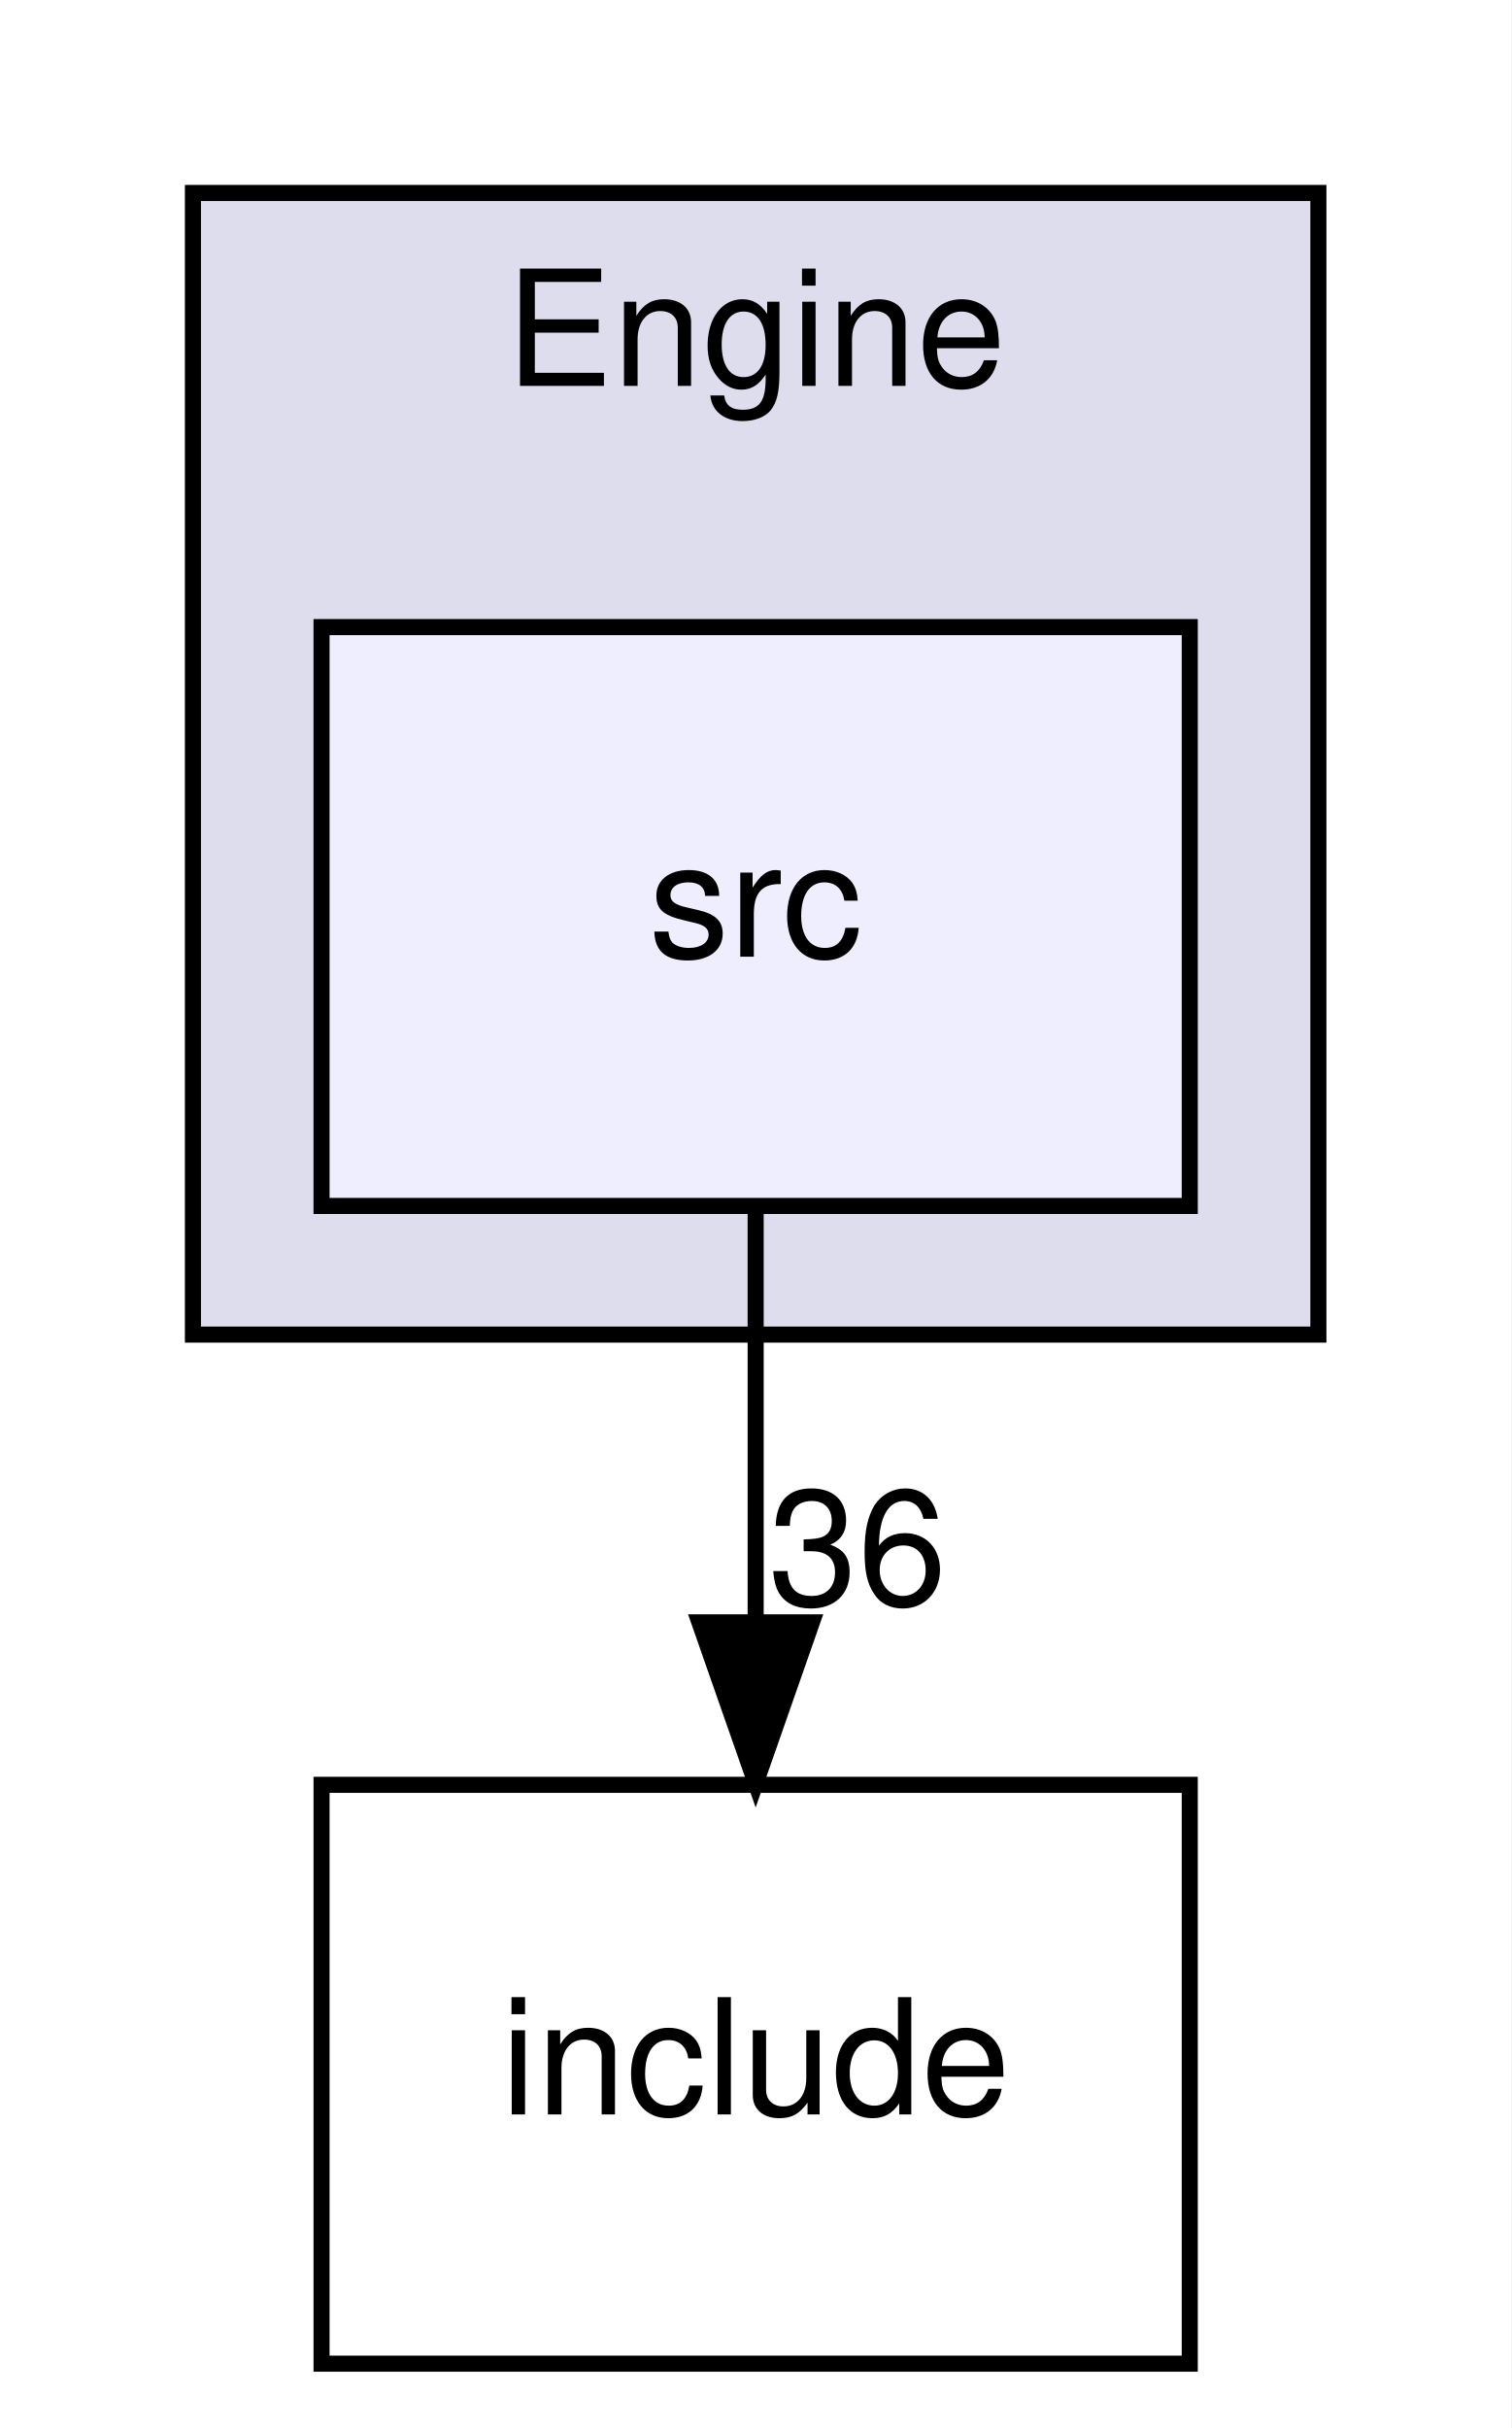
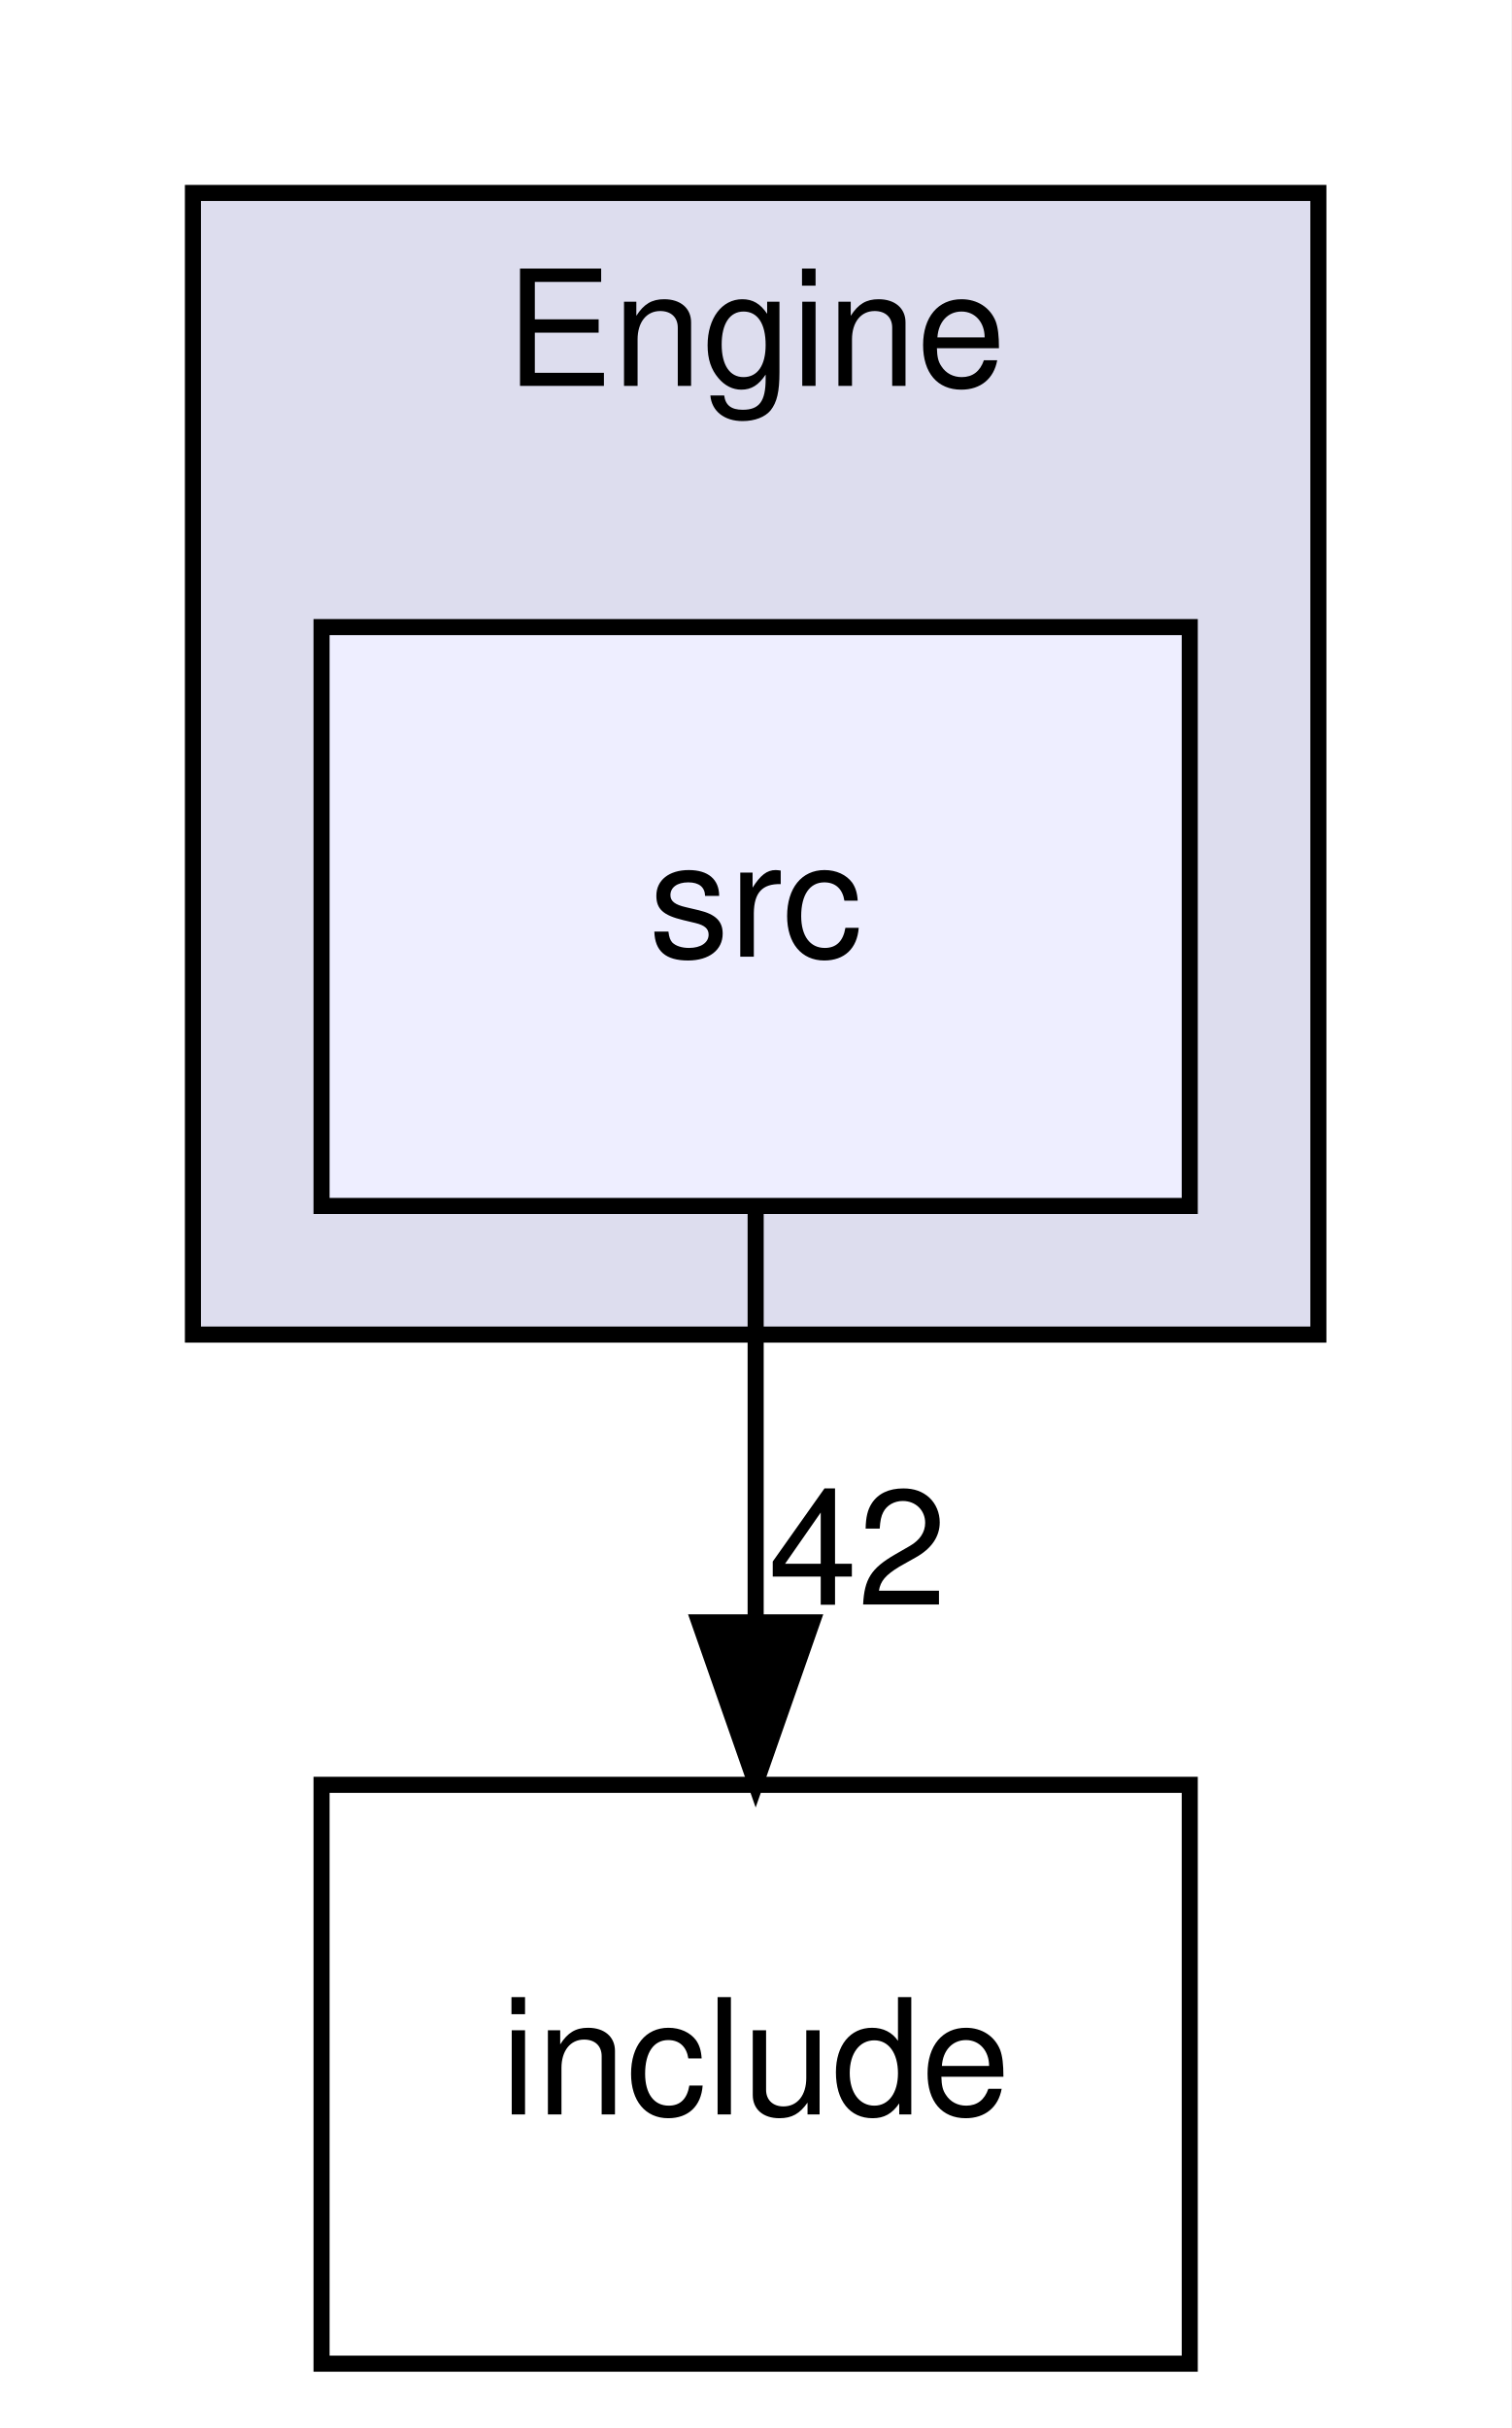
<svg xmlns="http://www.w3.org/2000/svg" xmlns:xlink="http://www.w3.org/1999/xlink" width="94pt" height="151pt" viewBox="0.00 0.00 94.00 151.00">
  <g id="graph0" class="graph" transform="scale(1 1) rotate(0) translate(4 147)">
    <polygon fill="white" stroke="none" points="-4,4 -4,-147 90,-147 90,4 -4,4" />
    <g id="clust1" class="cluster">
      <g id="a_clust1">
        <a xlink:href="dir_0b6ee6e7e9547e675db4add2e5de97da.html" target="_top" xlink:title="Engine">
          <polygon fill="#ddddee" stroke="black" points="8,-64 8,-135 78,-135 78,-64 8,-64" />
          <text text-anchor="middle" x="43" y="-123" font-family="Helvetica,sans-Serif" font-size="10.00">Engine</text>
        </a>
      </g>
    </g>
    <g id="node1" class="node">
      <g id="a_node1">
        <a xlink:href="dir_b6dc9fbf5fd229481ae647194eb362ed.html" target="_top" xlink:title="src">
          <polygon fill="#eeeeff" stroke="black" points="70,-108 16,-108 16,-72 70,-72 70,-108" />
          <text text-anchor="middle" x="43" y="-87.5" font-family="Helvetica,sans-Serif" font-size="10.00">src</text>
        </a>
      </g>
    </g>
    <g id="node2" class="node">
      <g id="a_node2">
        <a xlink:href="dir_1dfe4a86cee15d5d6902f8c724dcf913.html" target="_top" xlink:title="include">
          <polygon fill="none" stroke="black" points="70,-36 16,-36 16,-0 70,-0 70,-36" />
          <text text-anchor="middle" x="43" y="-15.5" font-family="Helvetica,sans-Serif" font-size="10.00">include</text>
        </a>
      </g>
    </g>
    <g id="edge1" class="edge">
      <path fill="none" stroke="black" d="M43,-71.697C43,-63.983 43,-54.712 43,-46.112" />
      <polygon fill="black" stroke="black" points="46.5,-46.104 43,-36.104 39.5,-46.104 46.5,-46.104" />
      <g id="a_edge1-headlabel">
-         <a xlink:href="dir_000002_000001.html" target="_top" xlink:title="36">
-           <text text-anchor="middle" x="49.339" y="-47.199" font-family="Helvetica,sans-Serif" font-size="10.00">36</text>
+         <a xlink:href="dir_000002_000001.html" target="_top" xlink:title="42">
+           <text text-anchor="middle" x="49.339" y="-47.199" font-family="Helvetica,sans-Serif" font-size="10.00">42</text>
        </a>
      </g>
    </g>
  </g>
</svg>
